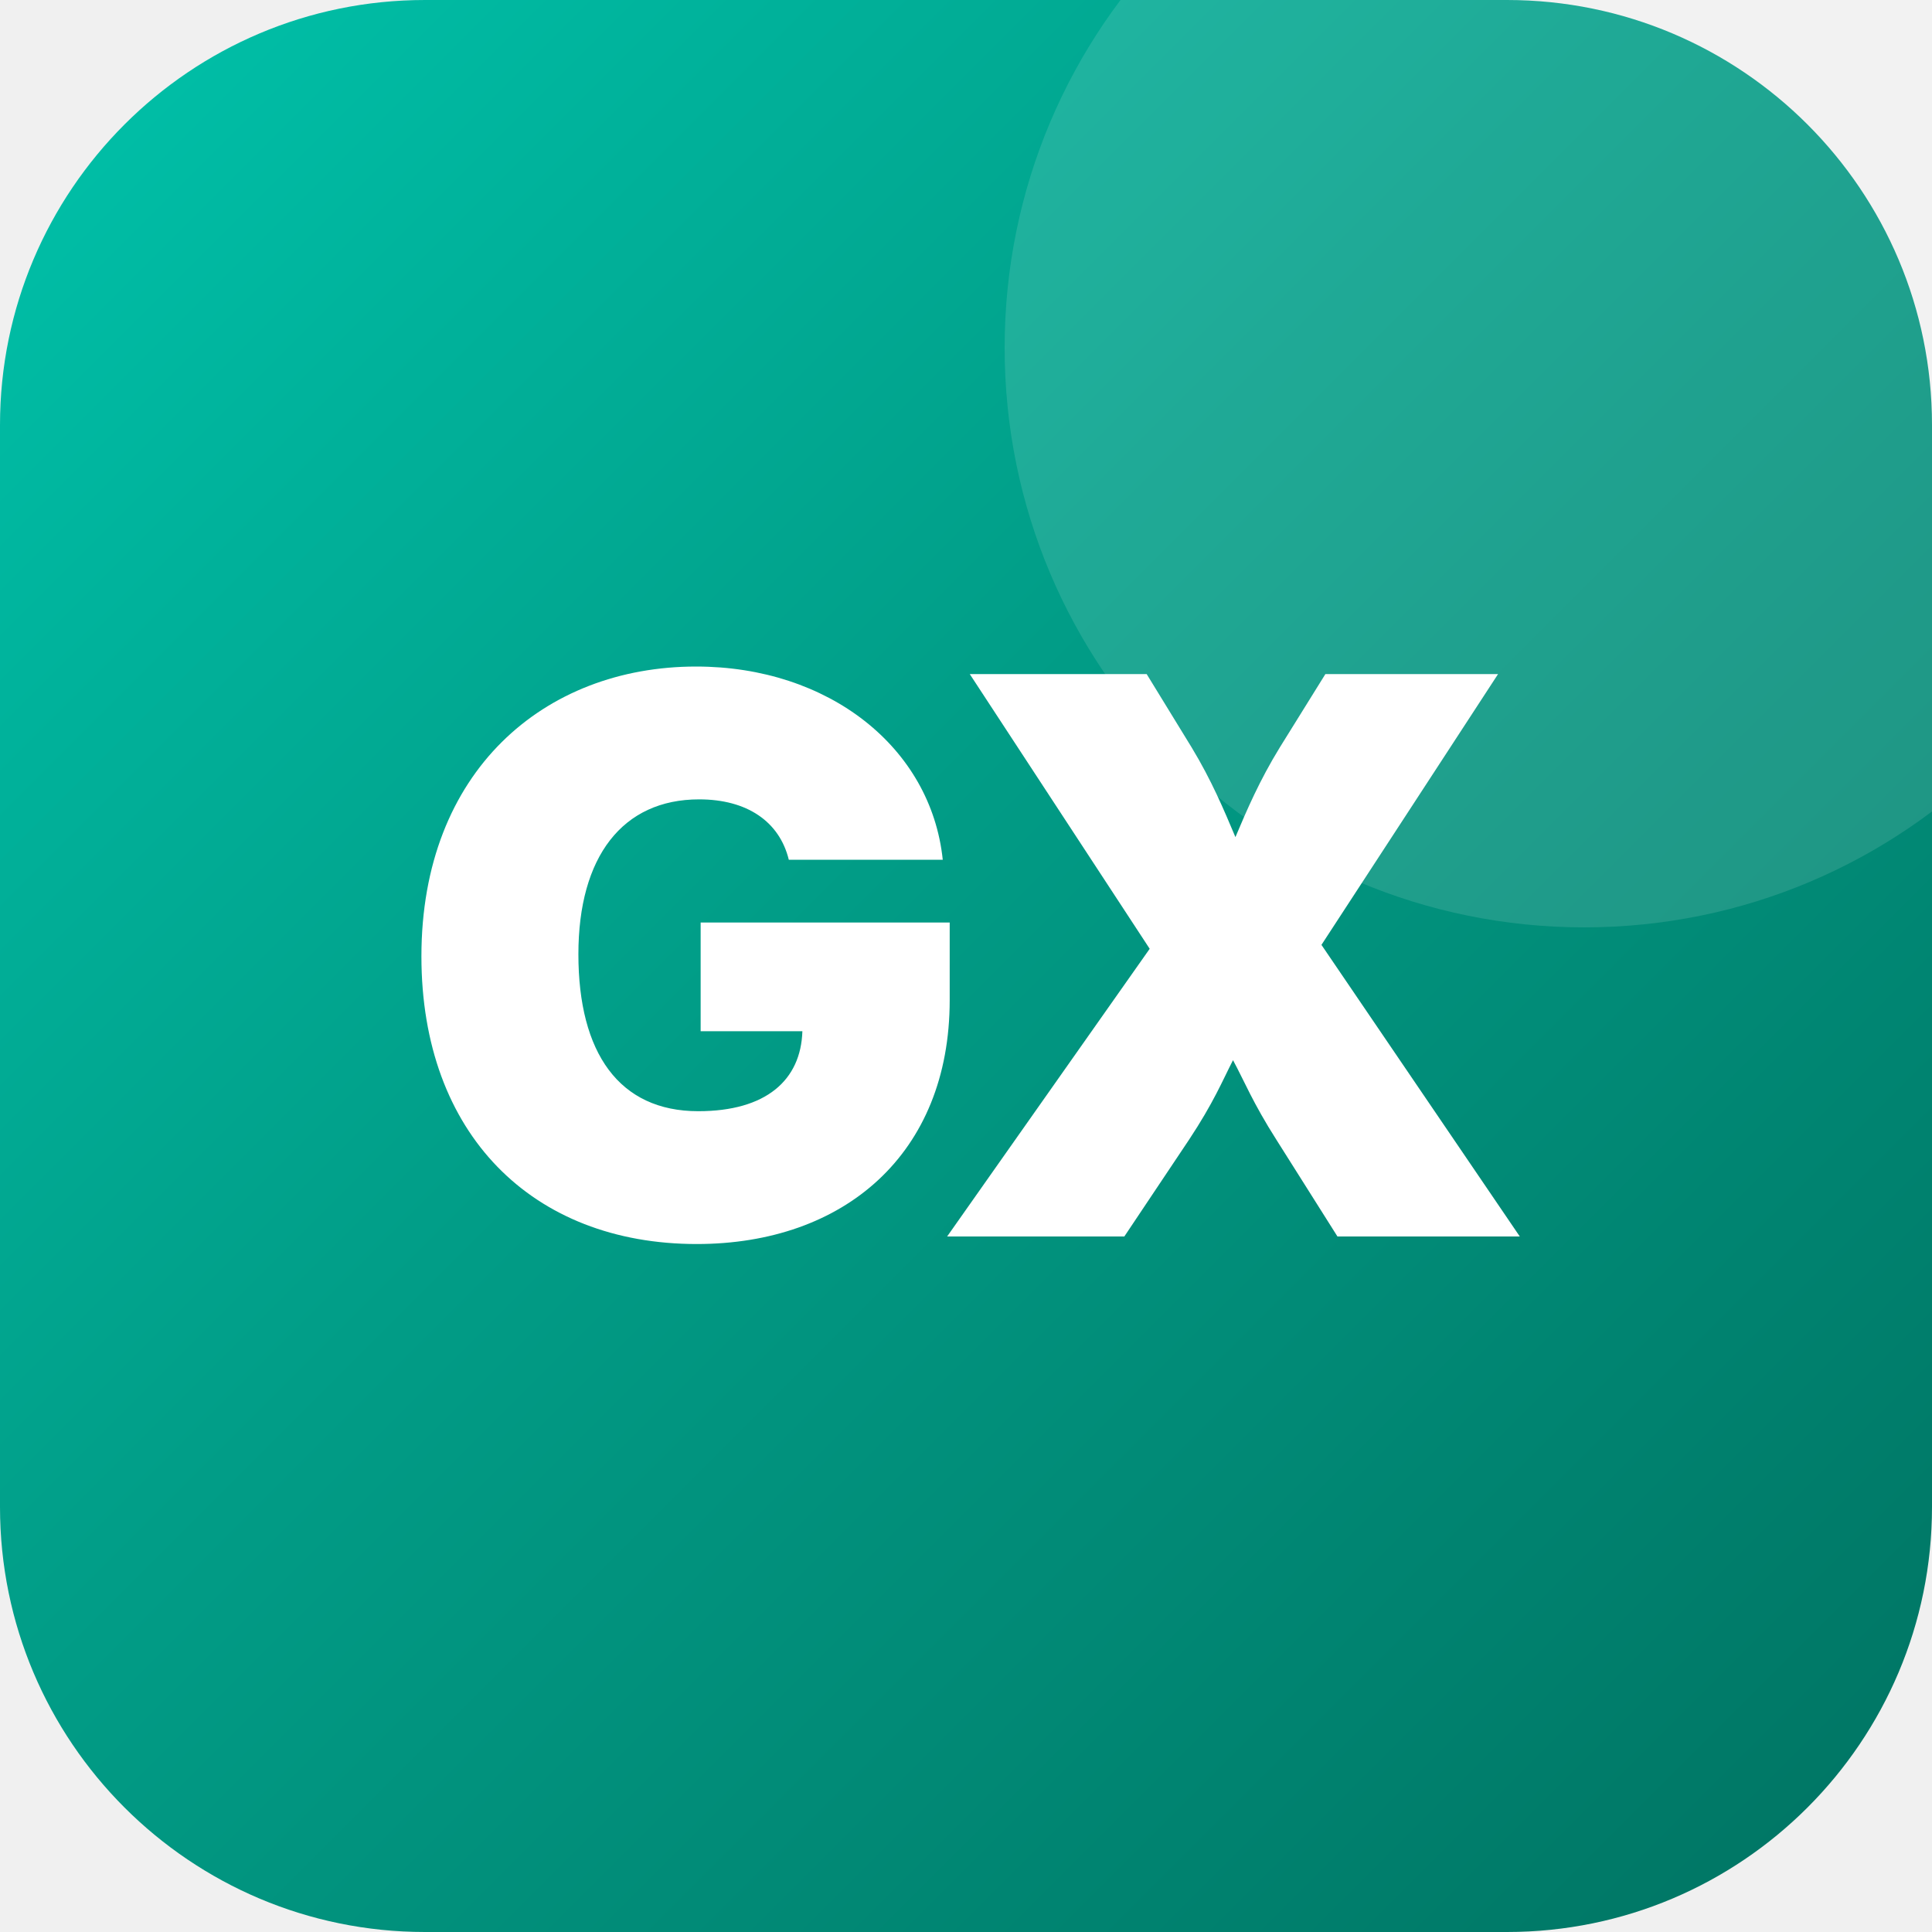
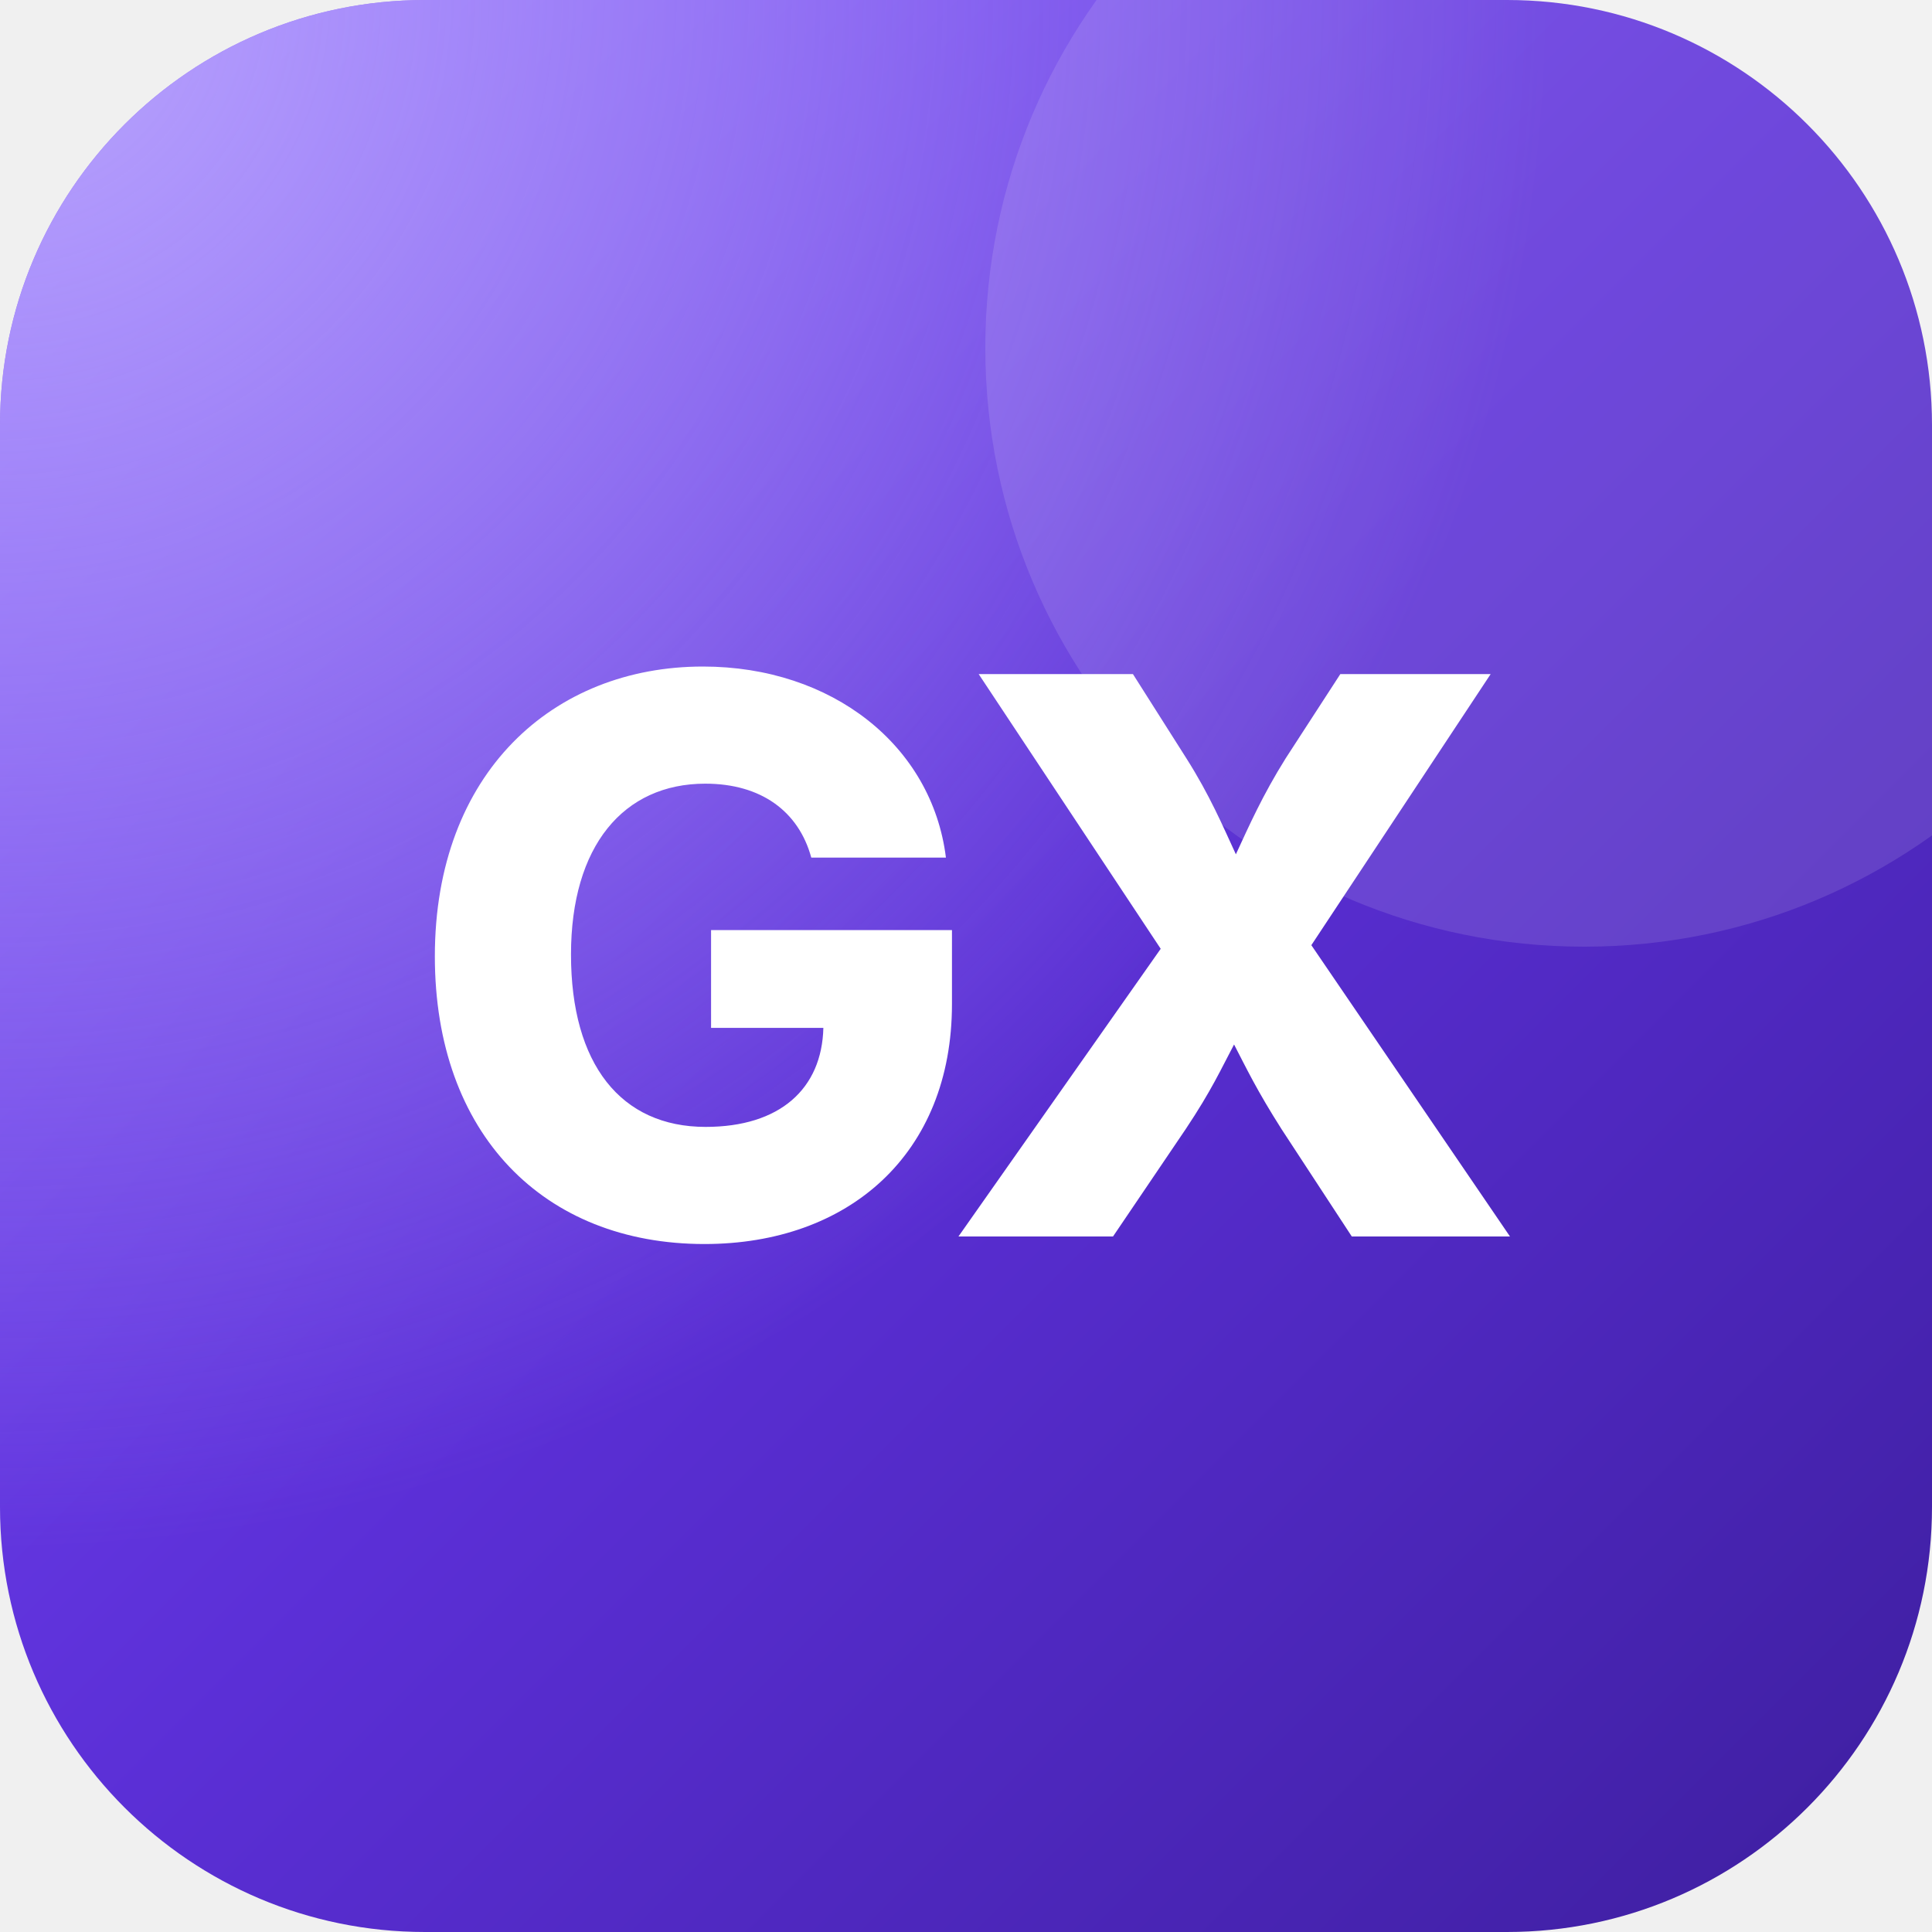
<svg xmlns="http://www.w3.org/2000/svg" viewBox="0 0 100 100" width="512" height="512">
  <defs>
    <linearGradient id="g" x1="0" y1="0" x2="1" y2="1">
-       <stop offset="0" stop-color="#00c3ab" />
-       <stop offset="0.45" stop-color="#019c86" />
-       <stop offset="1" stop-color="#007261" />
+       <stop offset="0" stop-color="#7c4dff" />
+       <stop offset="0.5" stop-color="#5b2fd6" />
+       <stop offset="1" stop-color="#3d1e9e" />
    </linearGradient>
+     <radialGradient id="l" cx="0" cy="0" r="0.8">
+       <stop offset="0" stop-color="#c4b5fd" stop-opacity="0.85" />
+       <stop offset="1" stop-color="#c4b5fd" stop-opacity="0" />
+     </radialGradient>
  </defs>
  <rect width="100" height="100" rx="22" fill="url(#g)" />
-   <circle cx="82" cy="18" r="30" fill="#ffffff" fill-opacity="0.12" />
-   <text x="50" y="50" dy="0.35em" text-anchor="middle" font-family="Geist, Inter, Arial, Helvetica, sans-serif" font-weight="900" font-size="40" letter-spacing="-1.6" fill="#ffffff">GX</text>
+   <rect width="100" height="100" rx="22" fill="url(#l)" />
+   <circle cx="82" cy="18" r="31" fill="#ffffff" fill-opacity="0.12" />
+   <text x="50" y="50" dy="0.35em" text-anchor="middle" font-family="Manrope, Inter, Arial, Helvetica, sans-serif" font-weight="800" font-size="40" letter-spacing="-1.6" fill="#ffffff">GX</text>
</svg>
